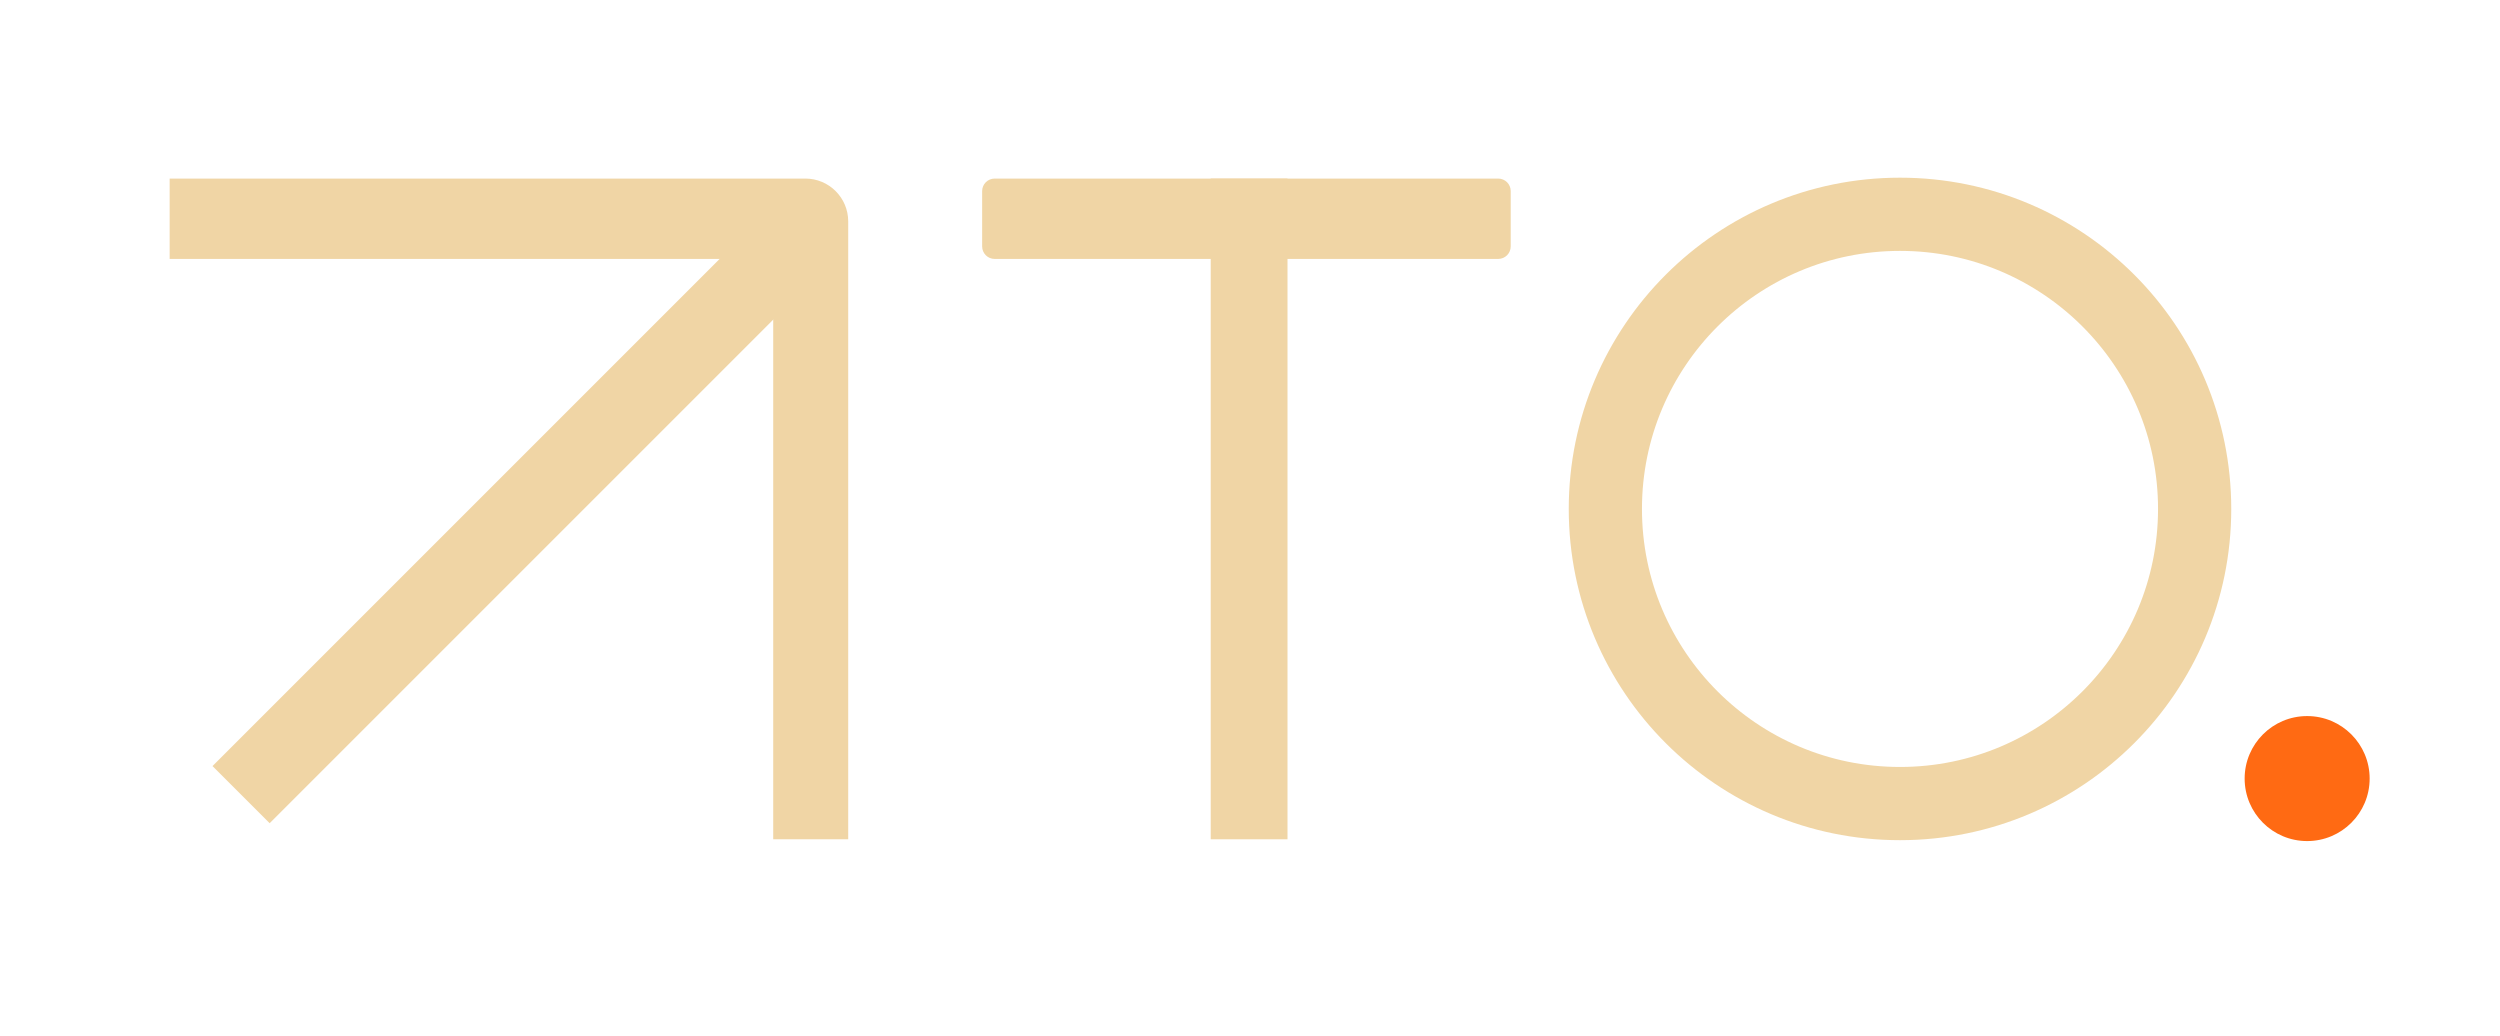
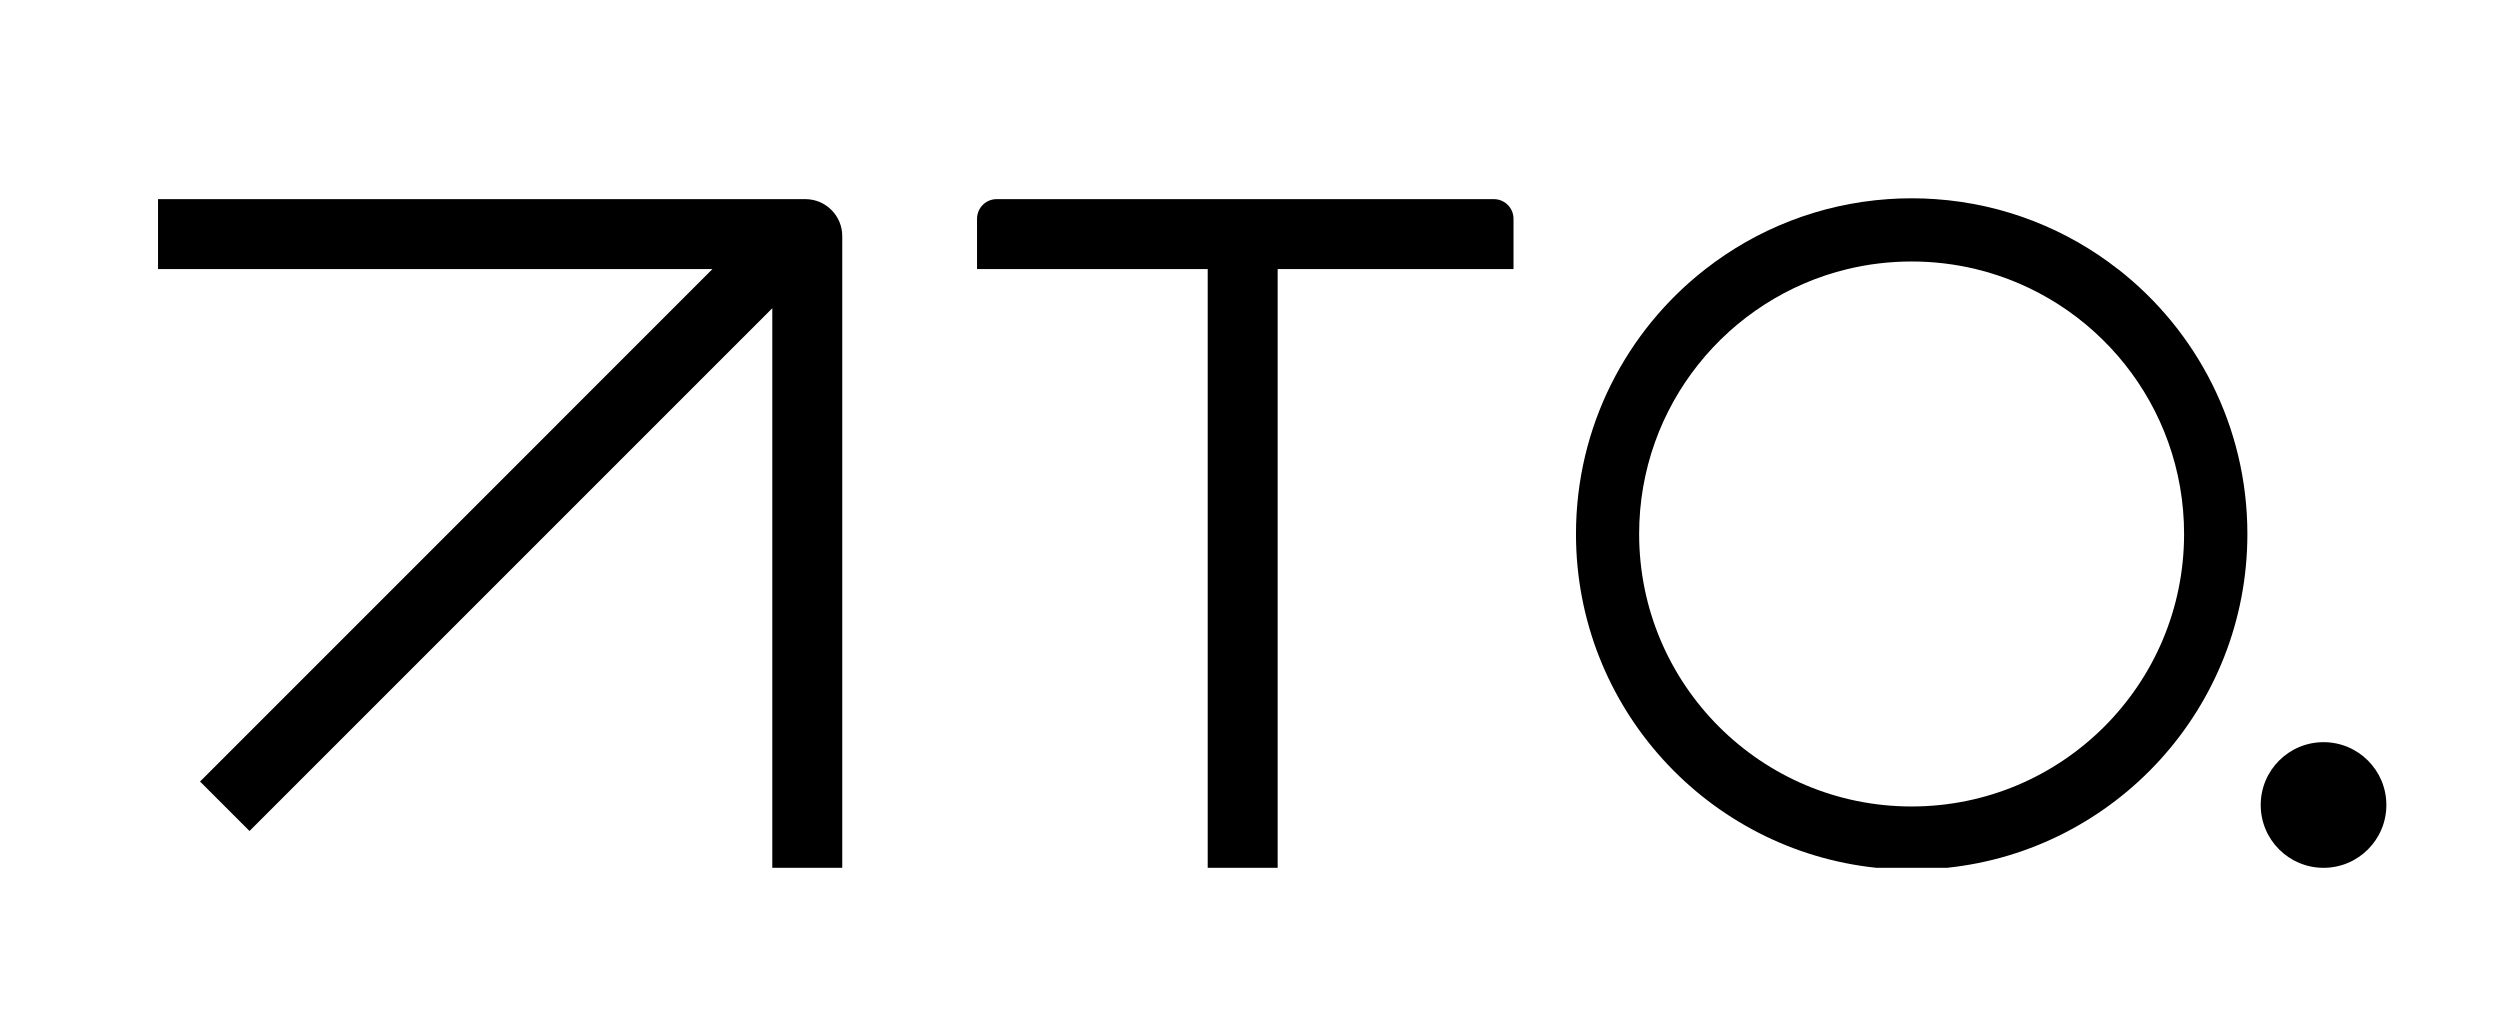
- <svg xmlns="http://www.w3.org/2000/svg" viewBox="0 0 1400 580" aria-label="ATO" role="img">
-   <g fill="#f0d5a5">
-     <path d="M95 100 H451 a24 24 0 0 1 24 24 V470 H433 V145 H95 Z" />
-     <path d="M119 429 L436 112 L468 144 L151 461 Z" />
-     <rect x="550" y="100" width="296" height="45" rx="7" />
-     <rect x="678" y="100" width="43" height="370" />
-     <circle cx="1064" cy="285" r="165" fill="none" stroke="#f0d5a5" stroke-width="41" />
-   </g>
-   <circle cx="1292" cy="436" r="35" fill="#ff6a13" />
+ <svg xmlns="http://www.w3.org/2000/svg" viewBox="0 0 690.38 285.96" role="img" aria-label="ATO">
+   <path class="lg" d="M232.59,65.19v174.46h-19.32V85.12L68.9,229.48l-13.66-13.66L196.74,74.31H43.64v-19.32h178.75c5.63,0,10.2,4.57,10.2,10.2Z" />
+   <path class="lg" d="M417.96,60.42v13.89h-65.13v165.33h-19.32V74.31h-63.7v-13.89c0-3,2.43-5.43,5.43-5.43h137.29c3,0,5.43,2.43,5.43,5.43Z" />
+   <path class="lg" d="M584.86,74.31c-14.11-11.01-31.47-18.01-50.41-19.32-2.16-.16-4.34-.23-6.54-.23s-4.38.07-6.54.23c-18.94,1.32-36.31,8.32-50.41,19.32-21.76,16.96-35.75,43.42-35.75,73.15,0,47.92,36.35,87.33,82.99,92.19h19.44c46.63-4.86,82.98-44.27,82.98-92.19,0-29.72-13.99-56.19-35.74-73.15ZM527.9,222.71c-41.56,0-75.25-33.69-75.25-75.25,0-35.46,24.52-65.18,57.52-73.15,5.68-1.37,11.62-2.1,17.73-2.1s12.04.73,17.72,2.1c33,7.96,57.52,37.68,57.52,73.15,0,41.55-33.69,75.25-75.24,75.25Z" />
+   <circle class="dt" cx="641.65" cy="222.3" r="17.35" />
</svg>
